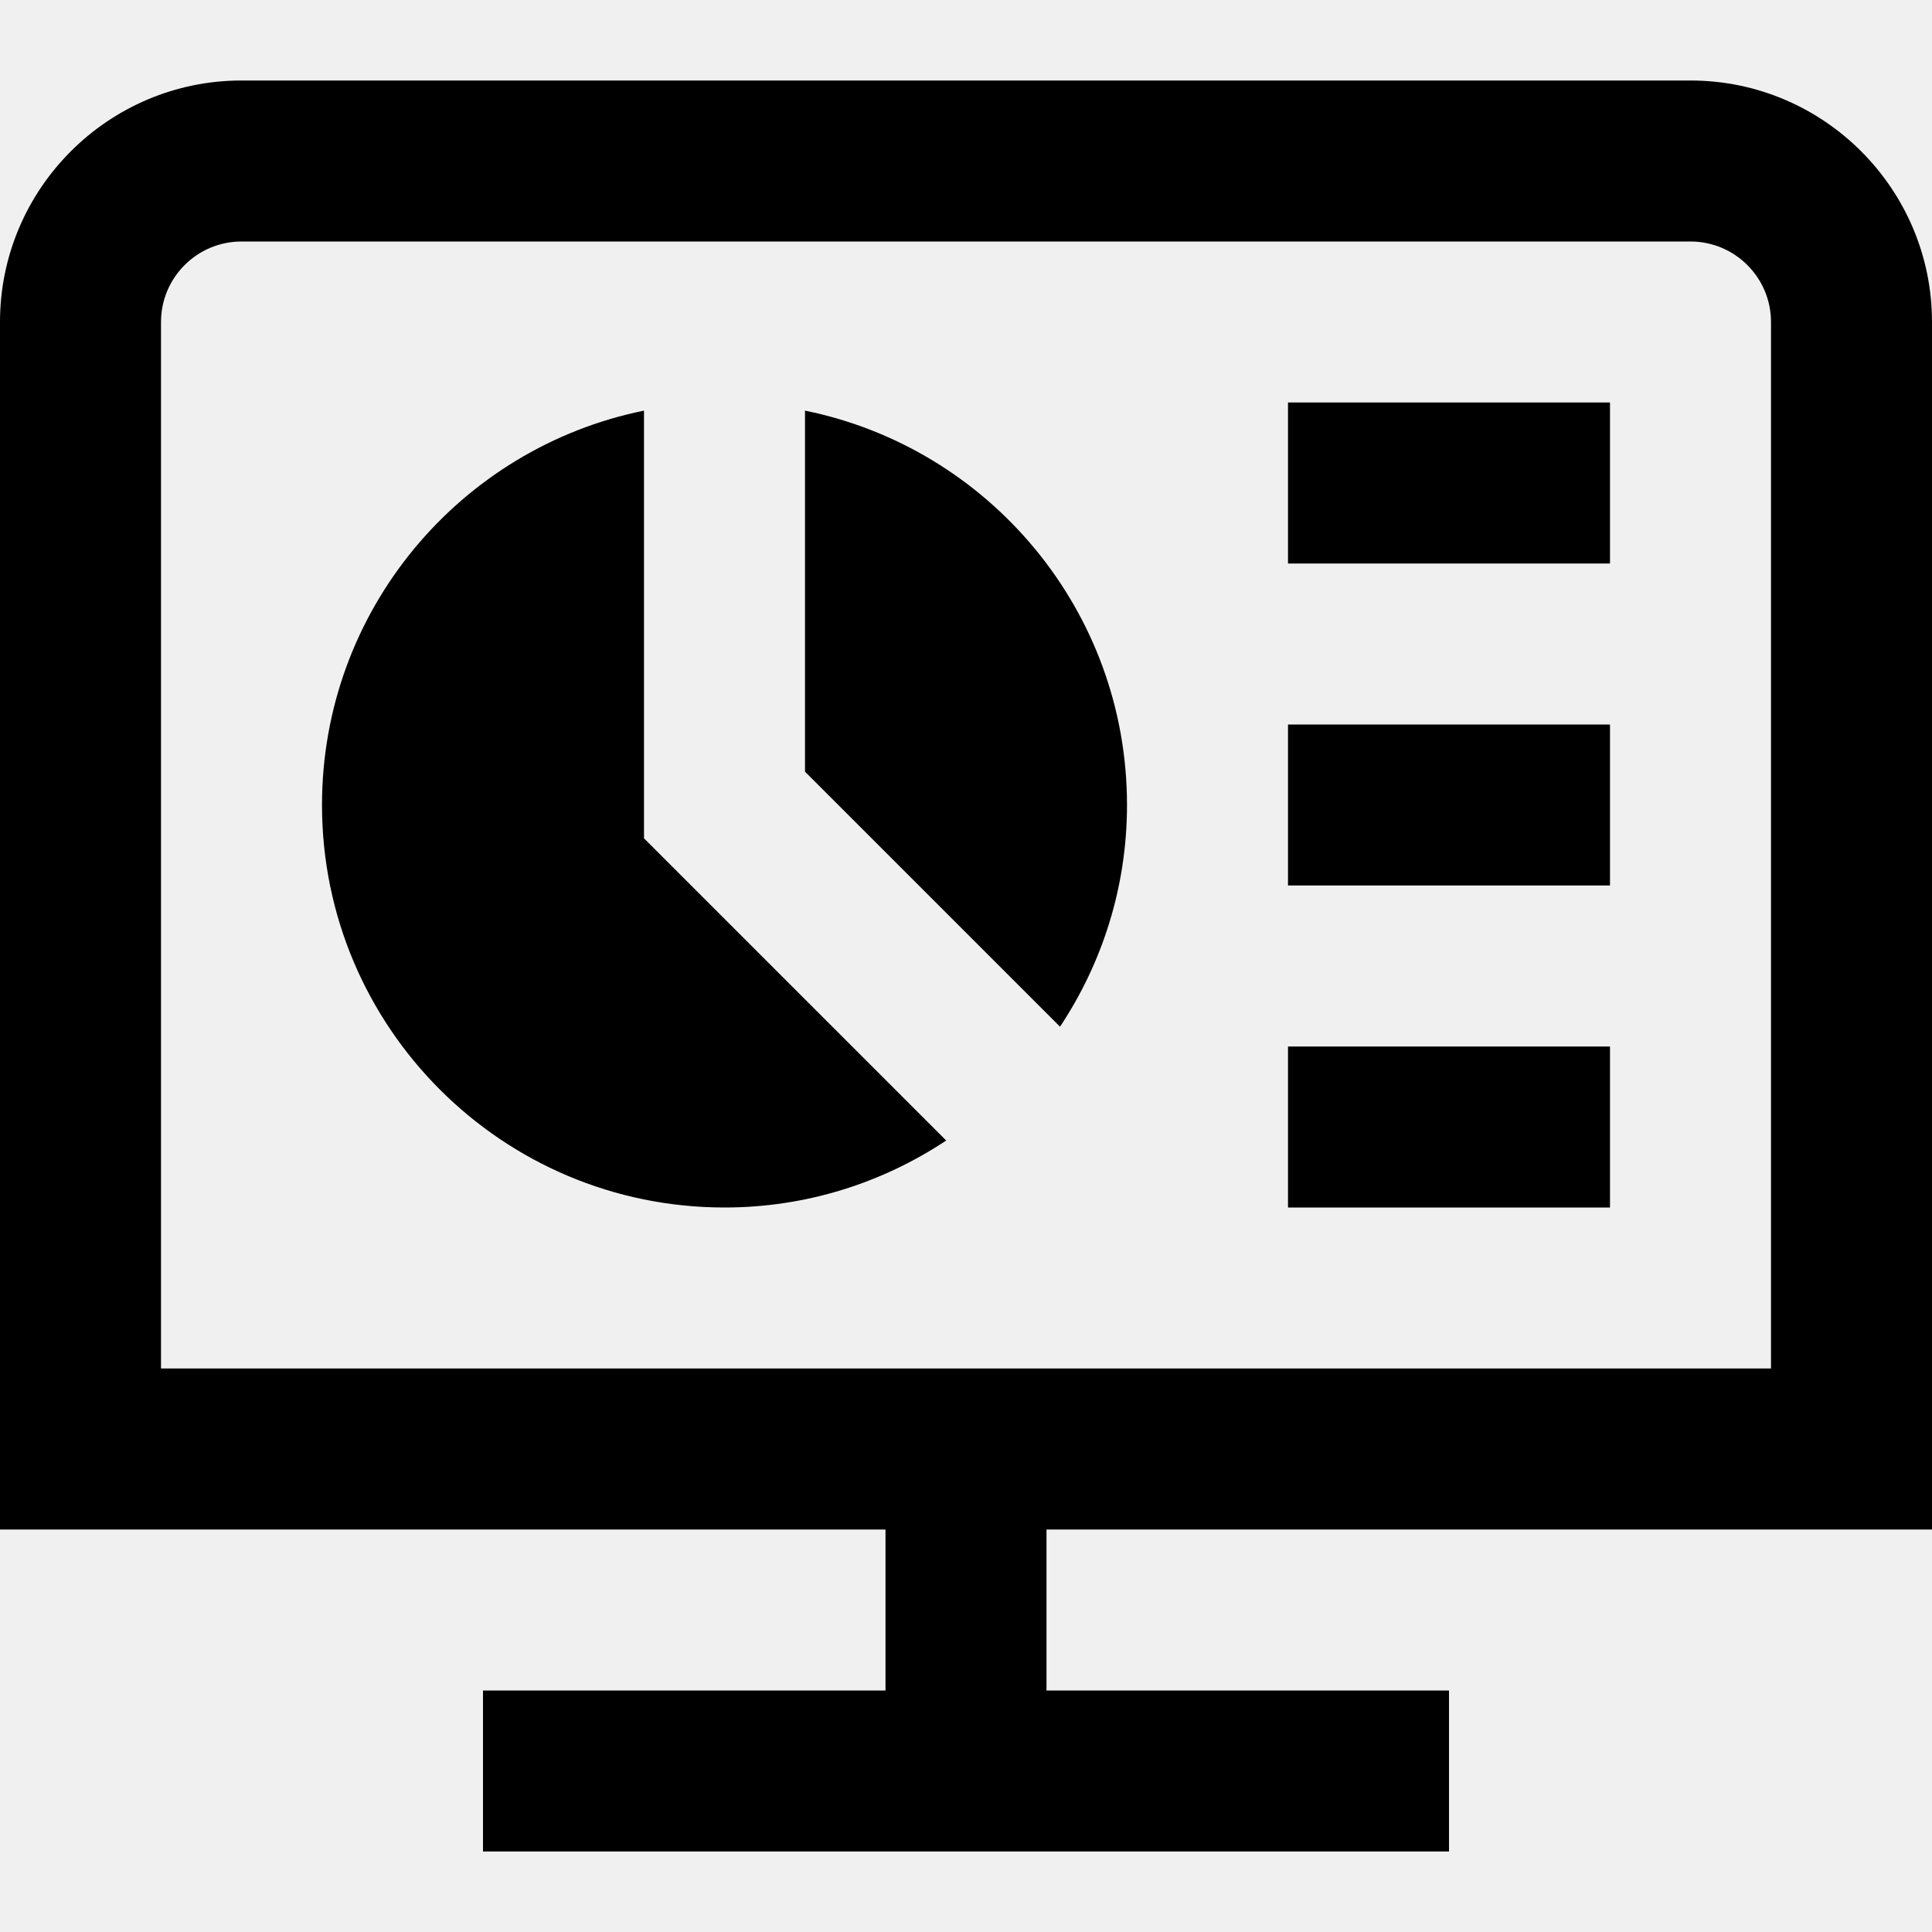
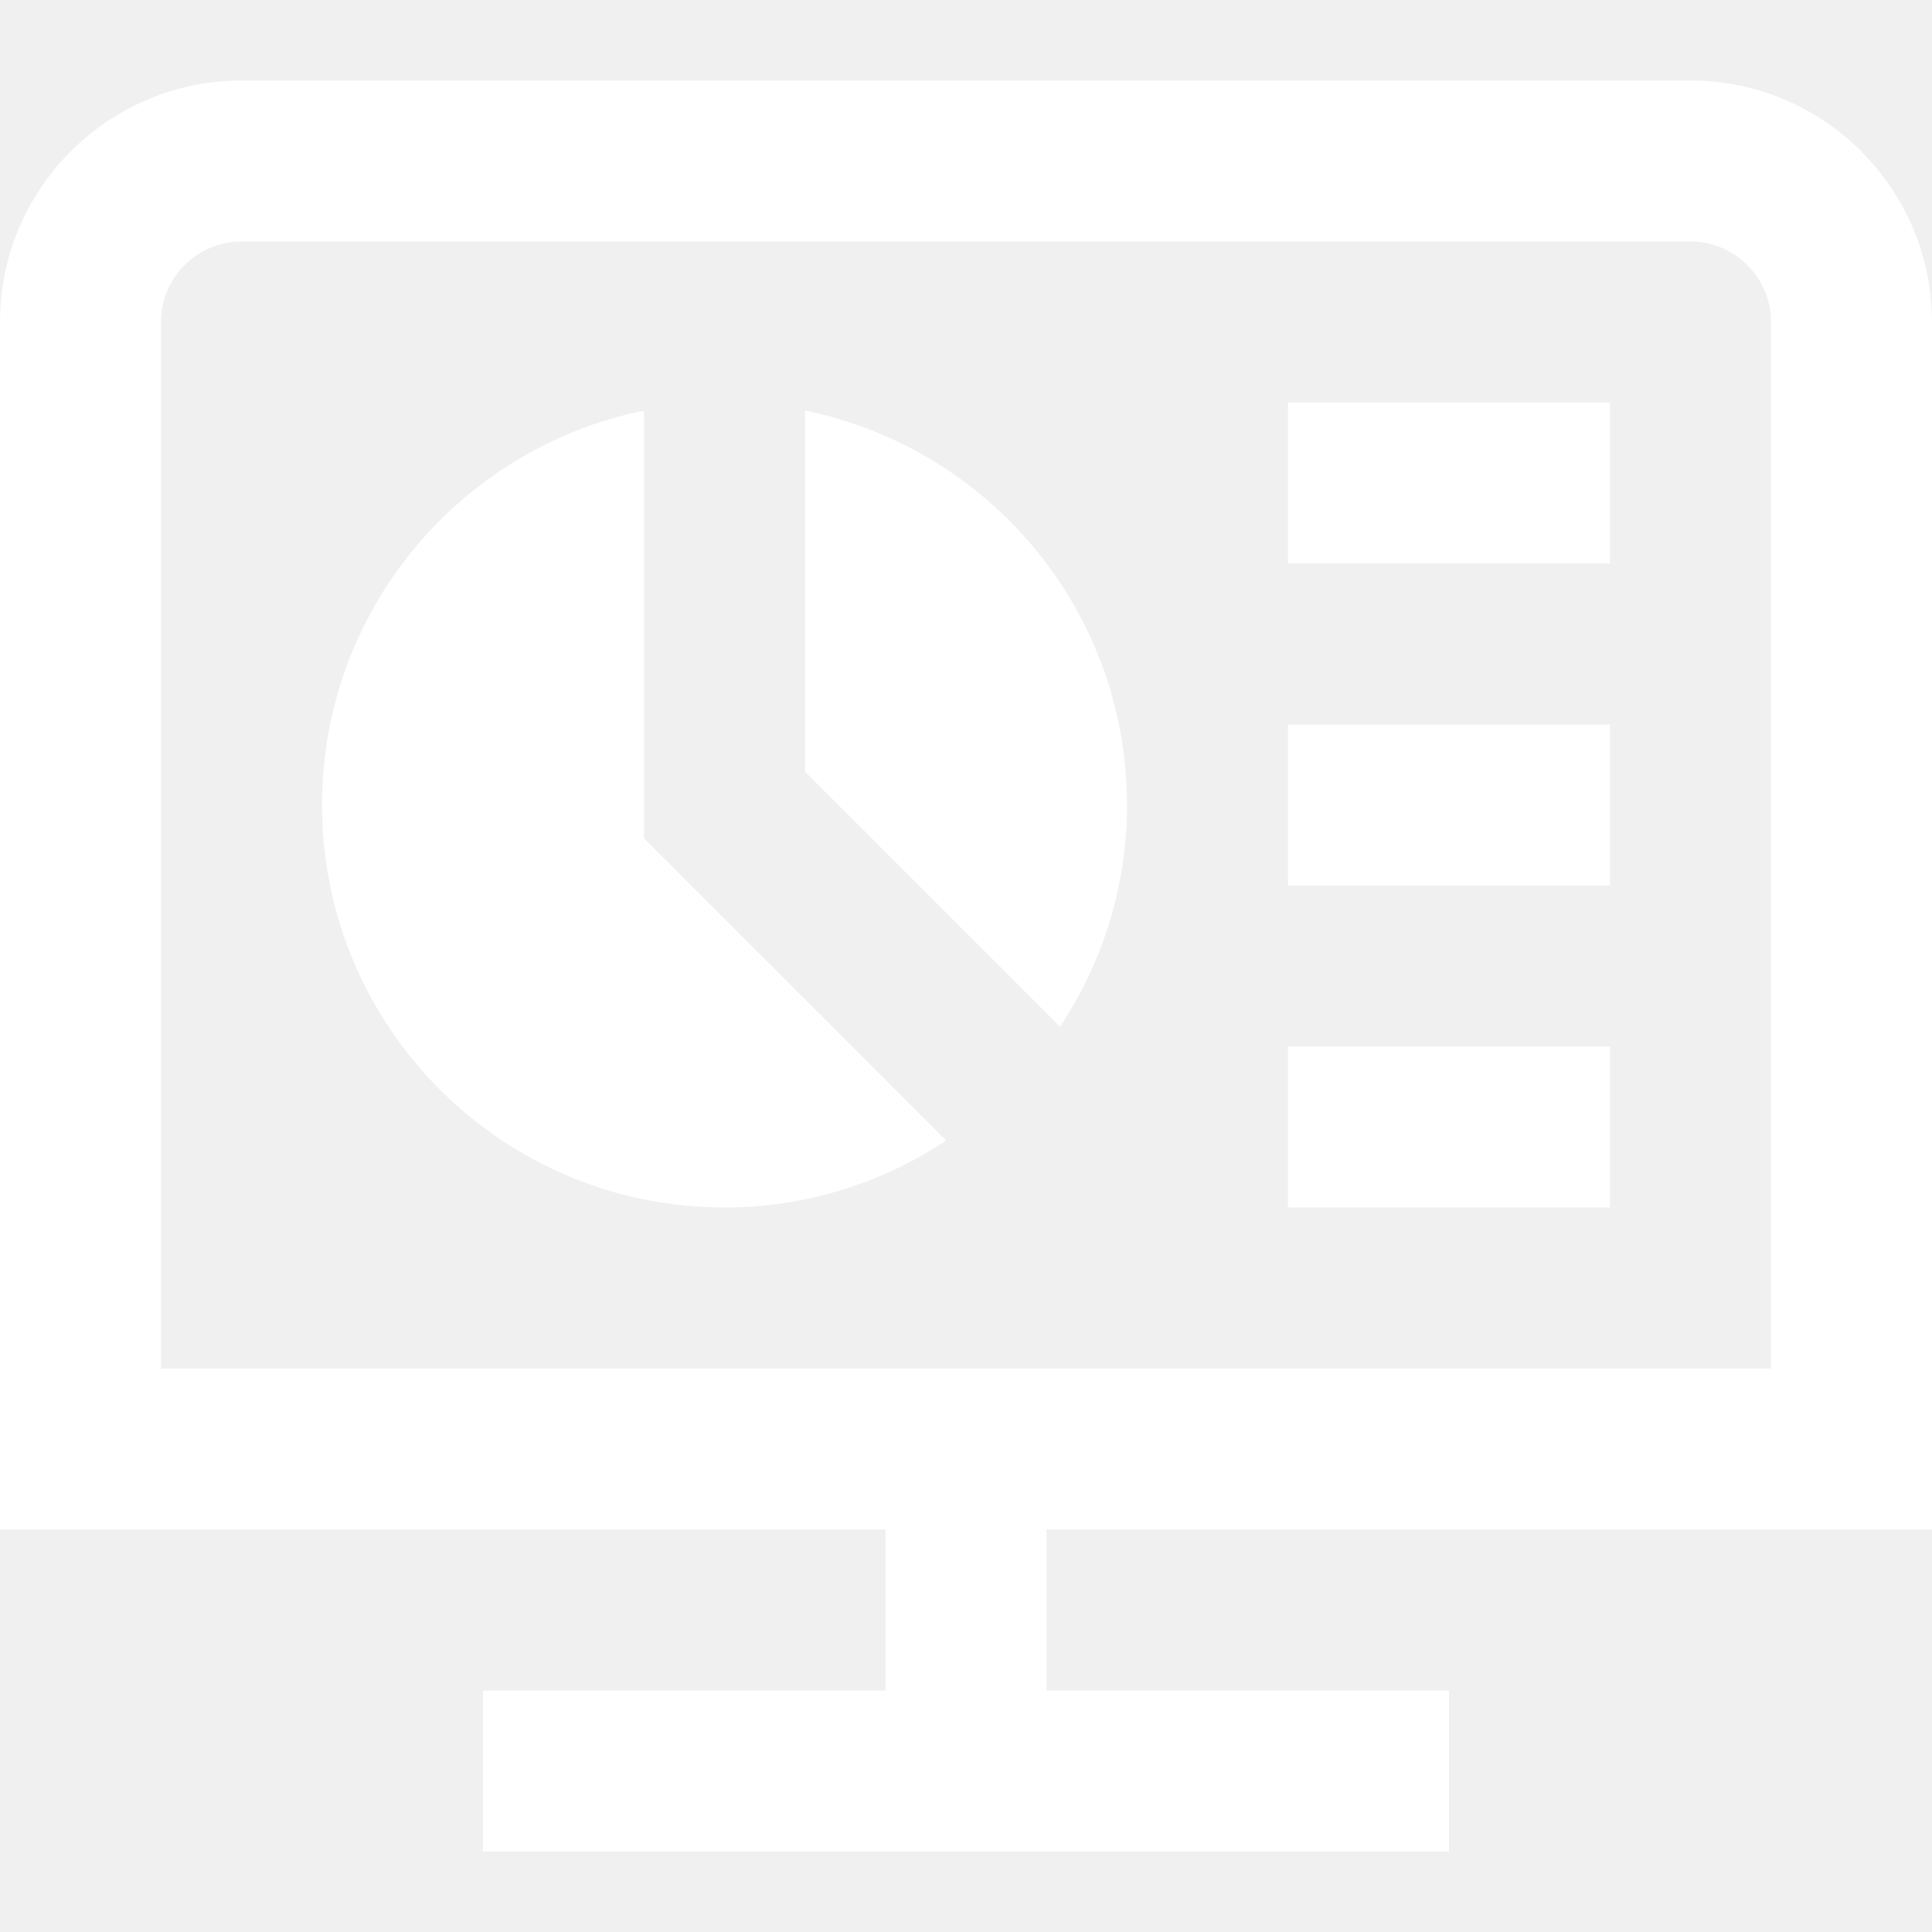
- <svg xmlns="http://www.w3.org/2000/svg" id="Layer_1" data-name="Layer 1" viewBox="0 0 24 24">
+ <svg xmlns="http://www.w3.org/2000/svg" id="Layer_1" data-name="Layer 1" viewBox="0 0 24 24" fill="#ffffff">
  <path d="M14,10c0,1.019-.308,1.964-.832,2.754l-3.168-3.168V5.101c2.282,.463,4,2.48,4,4.899Zm-6-4.899c-2.282,.463-4,2.48-4,4.899,0,2.761,2.239,5,5,5,1.019,0,1.964-.308,2.754-.832l-3.754-3.754V5.101Zm8,1.899h4v-2h-4v2Zm0,4h4v-2h-4v2Zm0,4h4v-2h-4v2Zm-3,4v2h5v2H6v-2h5v-2H0V4C0,2.346,1.346,1,3,1H21c1.654,0,3,1.346,3,3v15H13Zm-11-2H22V4c0-.551-.448-1-1-1H3c-.552,0-1,.449-1,1v13Z" />
</svg>
